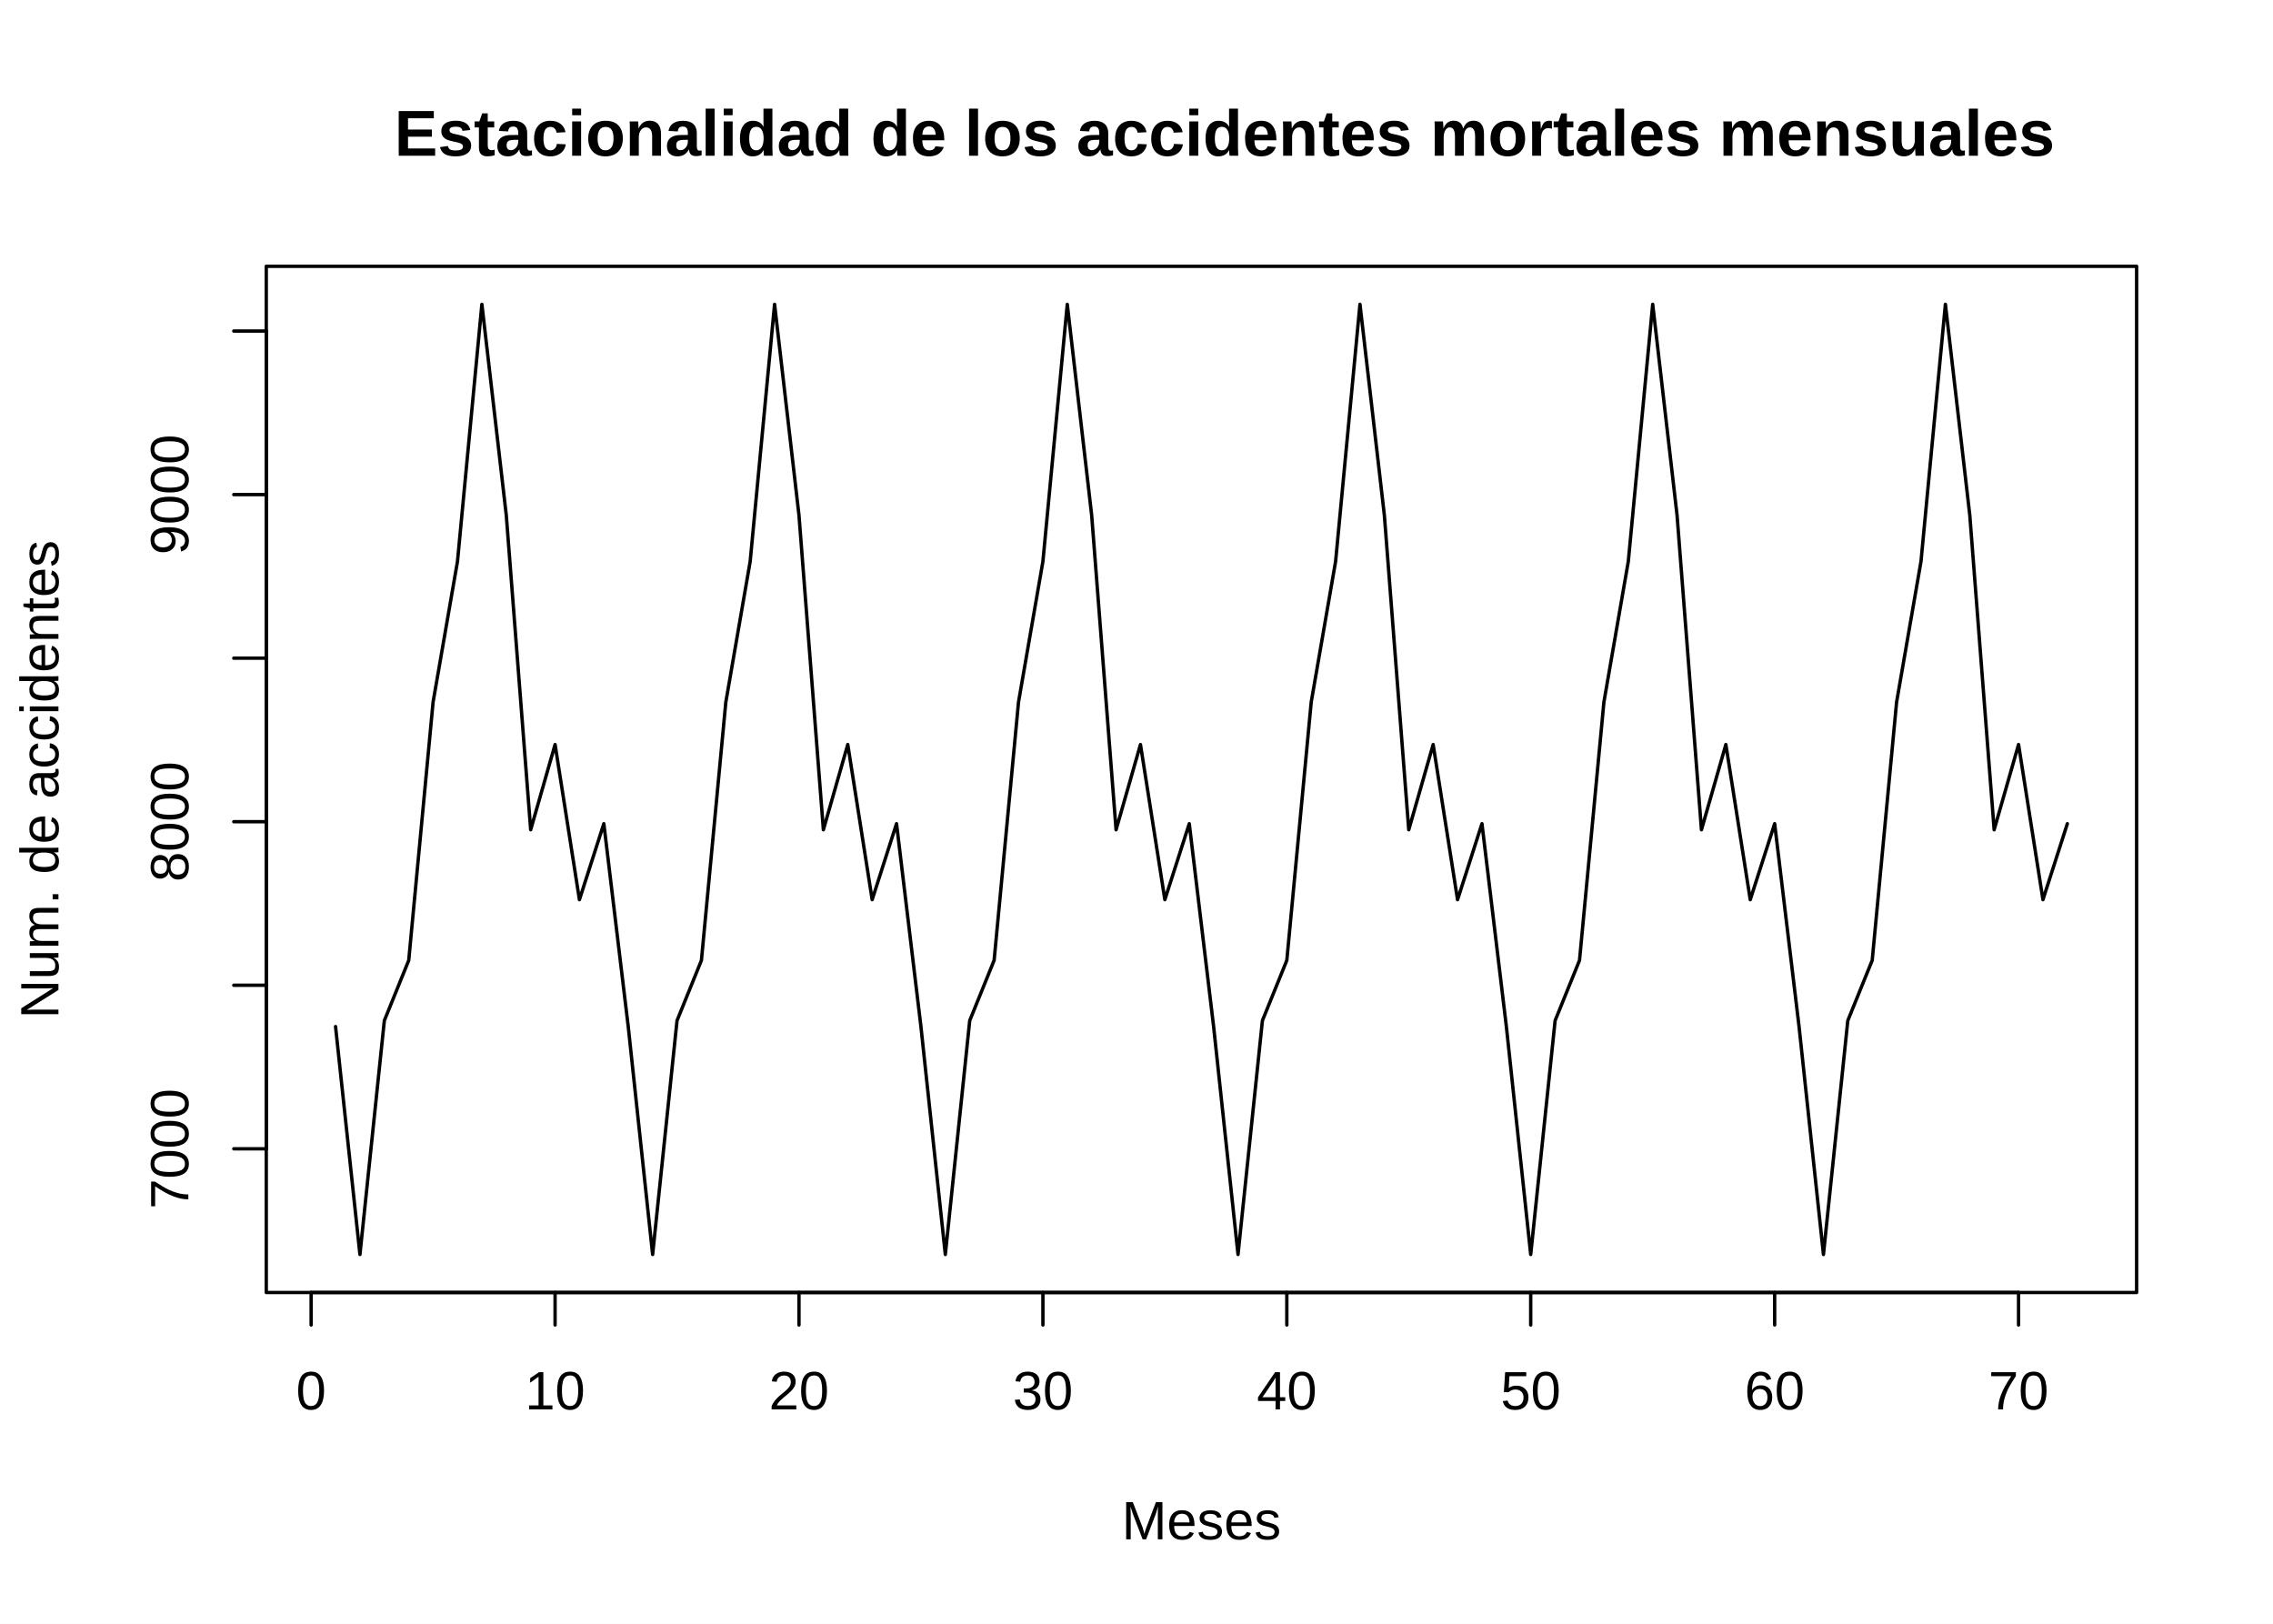
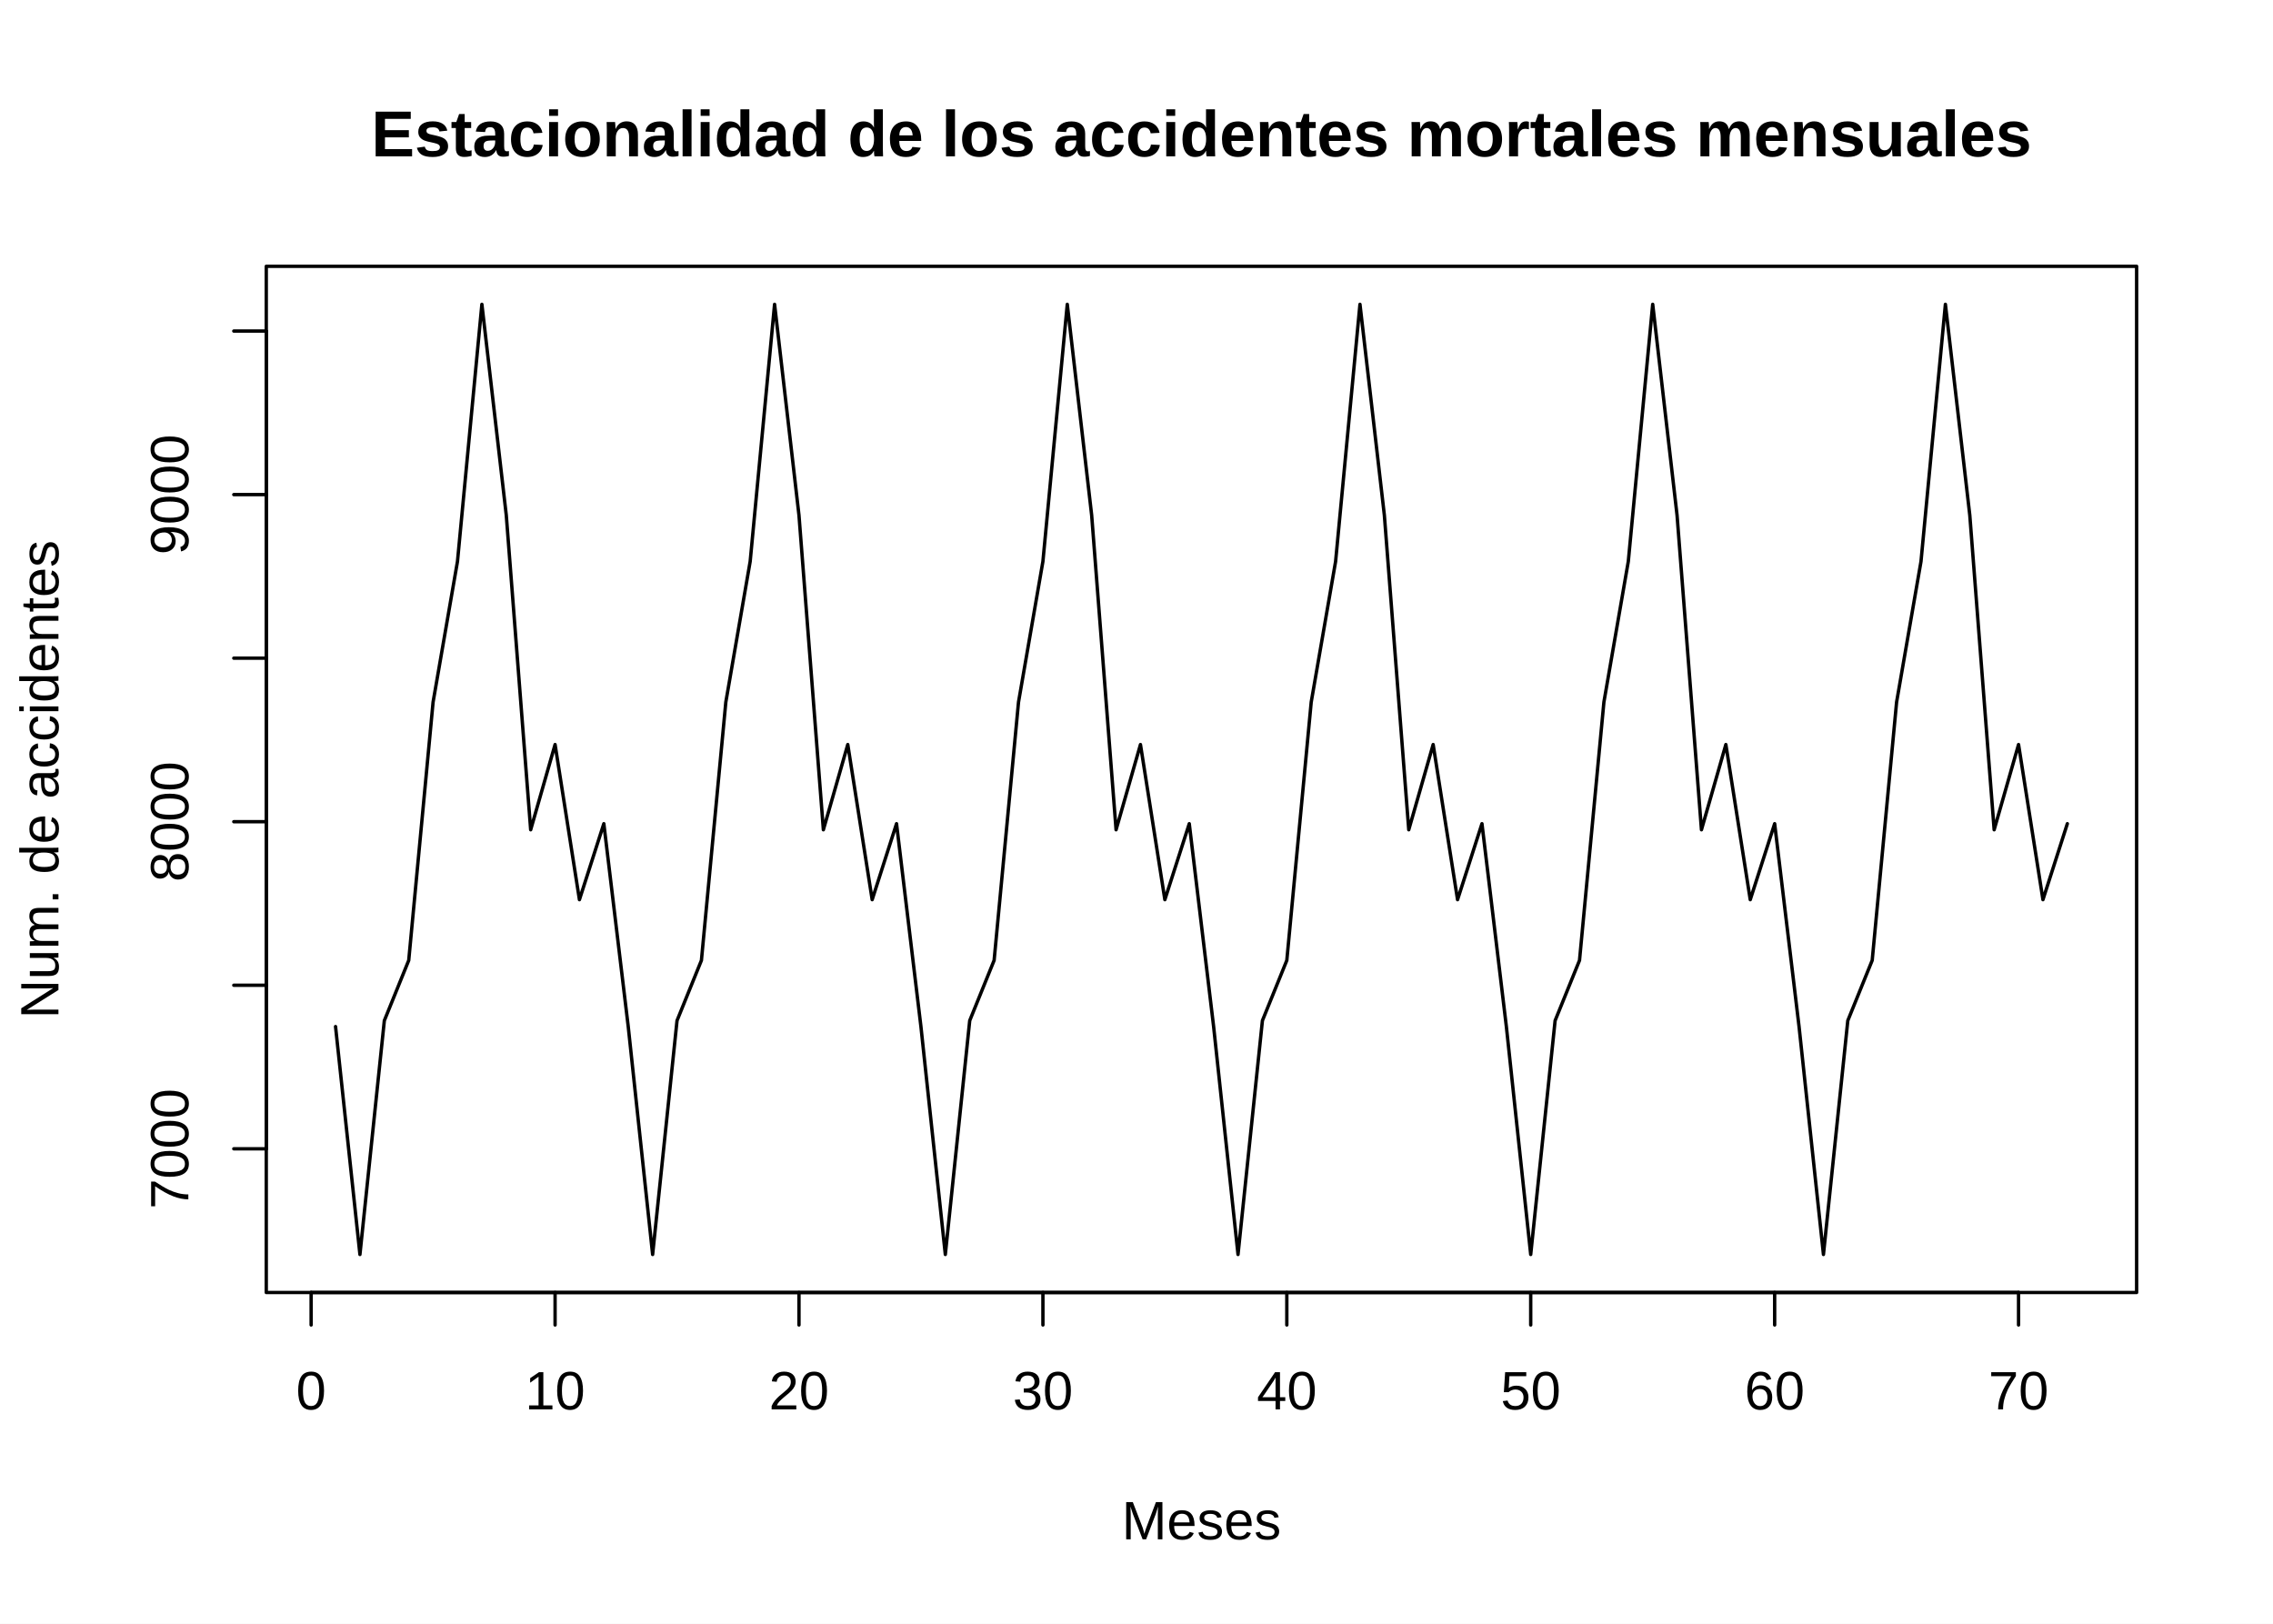
<svg xmlns="http://www.w3.org/2000/svg" viewBox="0 0 504.00 360.00">
  <defs>
    <style type="text/css">
    line, polyline, path, rect, circle {
      fill: none;
      stroke: #000000;
      stroke-linecap: round;
      stroke-linejoin: round;
      stroke-miterlimit: 10.00;
    }
  </style>
  </defs>
  <rect width="100%" height="100%" style="stroke: none; fill: #FFFFFF;" />
  <defs>
    <clipPath id="cpNTkuMDR8NDczLjc2fDI4Ni41Nnw1OS4wNA==">
      <rect x="59.04" y="59.04" width="414.72" height="227.52" />
    </clipPath>
  </defs>
  <polyline points="74.40,227.60 79.81,278.13 85.22,226.28 90.63,212.92 96.03,155.66 101.44,124.47 106.85,67.47 112.26,114.24 117.67,183.97 123.08,165.07 128.48,199.47 133.89,182.62 139.30,227.60 144.71,278.13 150.12,226.28 155.53,212.92 160.94,155.66 166.34,124.47 171.75,67.47 177.16,114.24 182.57,183.97 187.98,165.07 193.39,199.47 198.79,182.62 204.20,227.60 209.61,278.13 215.02,226.28 220.43,212.92 225.84,155.66 231.25,124.47 236.65,67.47 242.06,114.24 247.47,183.97 252.88,165.07 258.29,199.47 263.70,182.62 269.10,227.60 274.51,278.13 279.92,226.28 285.33,212.92 290.74,155.66 296.15,124.47 301.55,67.47 306.96,114.24 312.37,183.97 317.78,165.07 323.19,199.47 328.60,182.62 334.01,227.60 339.41,278.13 344.82,226.28 350.23,212.92 355.64,155.66 361.05,124.47 366.46,67.47 371.86,114.24 377.27,183.97 382.68,165.07 388.09,199.47 393.50,182.62 398.91,227.60 404.32,278.13 409.72,226.28 415.13,212.92 420.54,155.66 425.95,124.47 431.36,67.47 436.77,114.24 442.17,183.97 447.58,165.07 452.99,199.47 458.40,182.62 " style="stroke-width: 0.75;" clip-path="url(#cpNTkuMDR8NDczLjc2fDI4Ni41Nnw1OS4wNA==)" />
  <defs>
    <clipPath id="cpMHw1MDR8MzYwfDA=">
      <rect x="0.00" y="0.00" width="504.00" height="360.00" />
    </clipPath>
  </defs>
  <line x1="68.99" y1="286.56" x2="447.58" y2="286.56" style="stroke-width: 0.75;" clip-path="url(#cpMHw1MDR8MzYwfDA=)" />
  <line x1="68.99" y1="286.56" x2="68.99" y2="293.76" style="stroke-width: 0.75;" clip-path="url(#cpMHw1MDR8MzYwfDA=)" />
  <line x1="123.08" y1="286.56" x2="123.08" y2="293.76" style="stroke-width: 0.75;" clip-path="url(#cpMHw1MDR8MzYwfDA=)" />
  <line x1="177.16" y1="286.56" x2="177.16" y2="293.76" style="stroke-width: 0.75;" clip-path="url(#cpMHw1MDR8MzYwfDA=)" />
  <line x1="231.25" y1="286.56" x2="231.25" y2="293.76" style="stroke-width: 0.75;" clip-path="url(#cpMHw1MDR8MzYwfDA=)" />
  <line x1="285.33" y1="286.56" x2="285.33" y2="293.76" style="stroke-width: 0.75;" clip-path="url(#cpMHw1MDR8MzYwfDA=)" />
  <line x1="339.41" y1="286.56" x2="339.41" y2="293.76" style="stroke-width: 0.75;" clip-path="url(#cpMHw1MDR8MzYwfDA=)" />
  <line x1="393.50" y1="286.56" x2="393.50" y2="293.76" style="stroke-width: 0.75;" clip-path="url(#cpMHw1MDR8MzYwfDA=)" />
  <line x1="447.58" y1="286.56" x2="447.58" y2="293.76" style="stroke-width: 0.75;" clip-path="url(#cpMHw1MDR8MzYwfDA=)" />
  <g clip-path="url(#cpMHw1MDR8MzYwfDA=)">
    <text x="65.65" y="312.48" style="font-size: 12.00px; font-family: Arial;" textLength="6.67px" lengthAdjust="spacingAndGlyphs">0</text>
  </g>
  <g clip-path="url(#cpMHw1MDR8MzYwfDA=)">
    <text x="116.40" y="312.48" style="font-size: 12.00px; font-family: Arial;" textLength="13.35px" lengthAdjust="spacingAndGlyphs">10</text>
  </g>
  <g clip-path="url(#cpMHw1MDR8MzYwfDA=)">
    <text x="170.49" y="312.48" style="font-size: 12.00px; font-family: Arial;" textLength="13.35px" lengthAdjust="spacingAndGlyphs">20</text>
  </g>
  <g clip-path="url(#cpMHw1MDR8MzYwfDA=)">
    <text x="224.57" y="312.48" style="font-size: 12.00px; font-family: Arial;" textLength="13.35px" lengthAdjust="spacingAndGlyphs">30</text>
  </g>
  <g clip-path="url(#cpMHw1MDR8MzYwfDA=)">
    <text x="278.66" y="312.48" style="font-size: 12.00px; font-family: Arial;" textLength="13.35px" lengthAdjust="spacingAndGlyphs">40</text>
  </g>
  <g clip-path="url(#cpMHw1MDR8MzYwfDA=)">
    <text x="332.74" y="312.48" style="font-size: 12.00px; font-family: Arial;" textLength="13.35px" lengthAdjust="spacingAndGlyphs">50</text>
  </g>
  <g clip-path="url(#cpMHw1MDR8MzYwfDA=)">
    <text x="386.82" y="312.48" style="font-size: 12.00px; font-family: Arial;" textLength="13.35px" lengthAdjust="spacingAndGlyphs">60</text>
  </g>
  <g clip-path="url(#cpMHw1MDR8MzYwfDA=)">
    <text x="440.91" y="312.48" style="font-size: 12.00px; font-family: Arial;" textLength="13.35px" lengthAdjust="spacingAndGlyphs">70</text>
  </g>
  <line x1="59.04" y1="254.70" x2="59.04" y2="73.40" style="stroke-width: 0.75;" clip-path="url(#cpMHw1MDR8MzYwfDA=)" />
  <line x1="59.04" y1="254.70" x2="51.84" y2="254.70" style="stroke-width: 0.75;" clip-path="url(#cpMHw1MDR8MzYwfDA=)" />
  <line x1="59.04" y1="218.44" x2="51.84" y2="218.44" style="stroke-width: 0.75;" clip-path="url(#cpMHw1MDR8MzYwfDA=)" />
  <line x1="59.04" y1="182.18" x2="51.84" y2="182.18" style="stroke-width: 0.75;" clip-path="url(#cpMHw1MDR8MzYwfDA=)" />
  <line x1="59.04" y1="145.92" x2="51.84" y2="145.92" style="stroke-width: 0.75;" clip-path="url(#cpMHw1MDR8MzYwfDA=)" />
  <line x1="59.04" y1="109.66" x2="51.84" y2="109.66" style="stroke-width: 0.75;" clip-path="url(#cpMHw1MDR8MzYwfDA=)" />
  <line x1="59.04" y1="73.40" x2="51.84" y2="73.40" style="stroke-width: 0.75;" clip-path="url(#cpMHw1MDR8MzYwfDA=)" />
  <g clip-path="url(#cpMHw1MDR8MzYwfDA=)">
    <text transform="translate(41.76,268.05) rotate(-90)" style="font-size: 12.00px; font-family: Arial;" textLength="26.70px" lengthAdjust="spacingAndGlyphs">7000</text>
  </g>
  <g clip-path="url(#cpMHw1MDR8MzYwfDA=)">
    <text transform="translate(41.76,195.52) rotate(-90)" style="font-size: 12.00px; font-family: Arial;" textLength="26.70px" lengthAdjust="spacingAndGlyphs">8000</text>
  </g>
  <g clip-path="url(#cpMHw1MDR8MzYwfDA=)">
    <text transform="translate(41.76,123.00) rotate(-90)" style="font-size: 12.00px; font-family: Arial;" textLength="26.70px" lengthAdjust="spacingAndGlyphs">9000</text>
  </g>
  <polyline points="59.04,286.56 473.76,286.56 473.76,59.04 59.04,59.04 59.04,286.56 " style="stroke-width: 0.75;" clip-path="url(#cpMHw1MDR8MzYwfDA=)" />
  <g clip-path="url(#cpMHw1MDR8MzYwfDA=)">
-     <text x="87.44" y="34.53" style="font-size: 14.40px; font-weight: bold; font-family: Arial;" textLength="357.92px" lengthAdjust="spacingAndGlyphs">Estacionalidad de los accidentes mortales mensuales</text>
+     <text x="82.33" y="34.67" style="font-size: 14.40px; font-weight: bold; font-family: Arial;" textLength="368.15px" lengthAdjust="spacingAndGlyphs">Estacionalidad de los accidentes mortales mensuales</text>
  </g>
  <g clip-path="url(#cpMHw1MDR8MzYwfDA=)">
    <text x="248.73" y="341.28" style="font-size: 12.00px; font-family: Arial;" textLength="35.34px" lengthAdjust="spacingAndGlyphs">Meses</text>
  </g>
  <g clip-path="url(#cpMHw1MDR8MzYwfDA=)">
    <text transform="translate(12.96,225.83) rotate(-90)" style="font-size: 12.00px; font-family: Arial;" textLength="106.05px" lengthAdjust="spacingAndGlyphs">Num. de accidentes</text>
  </g>
</svg>
